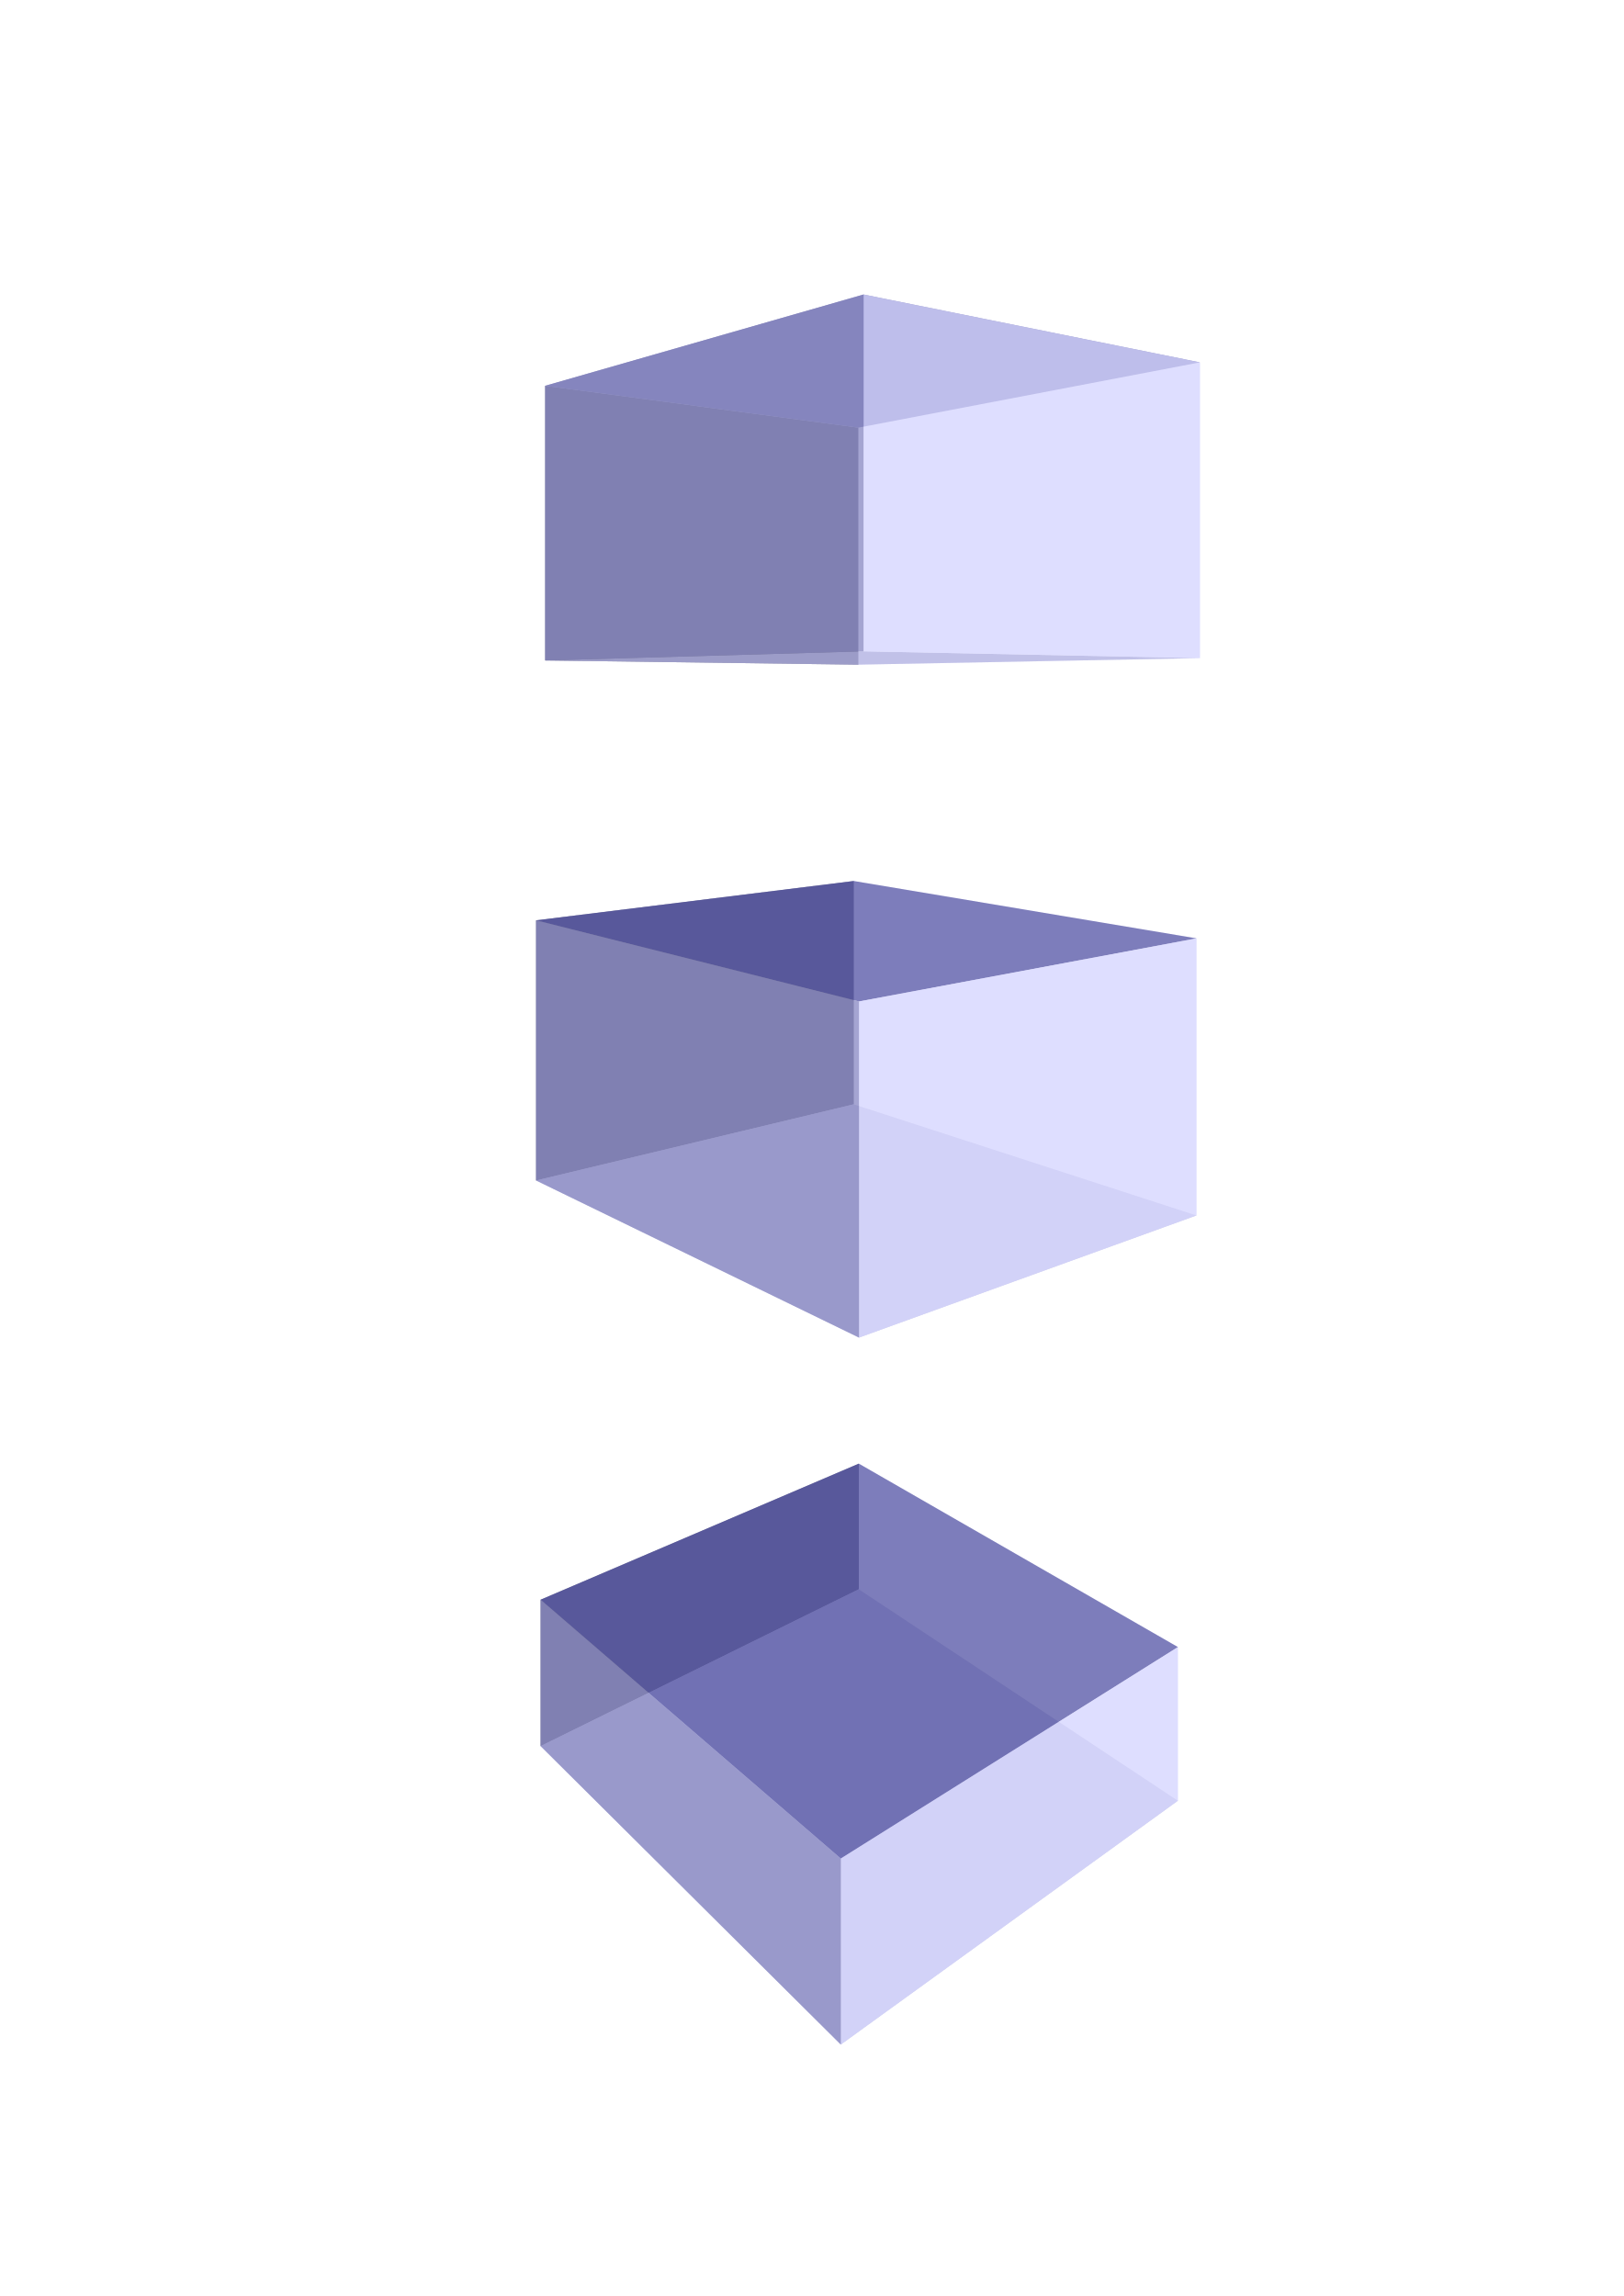
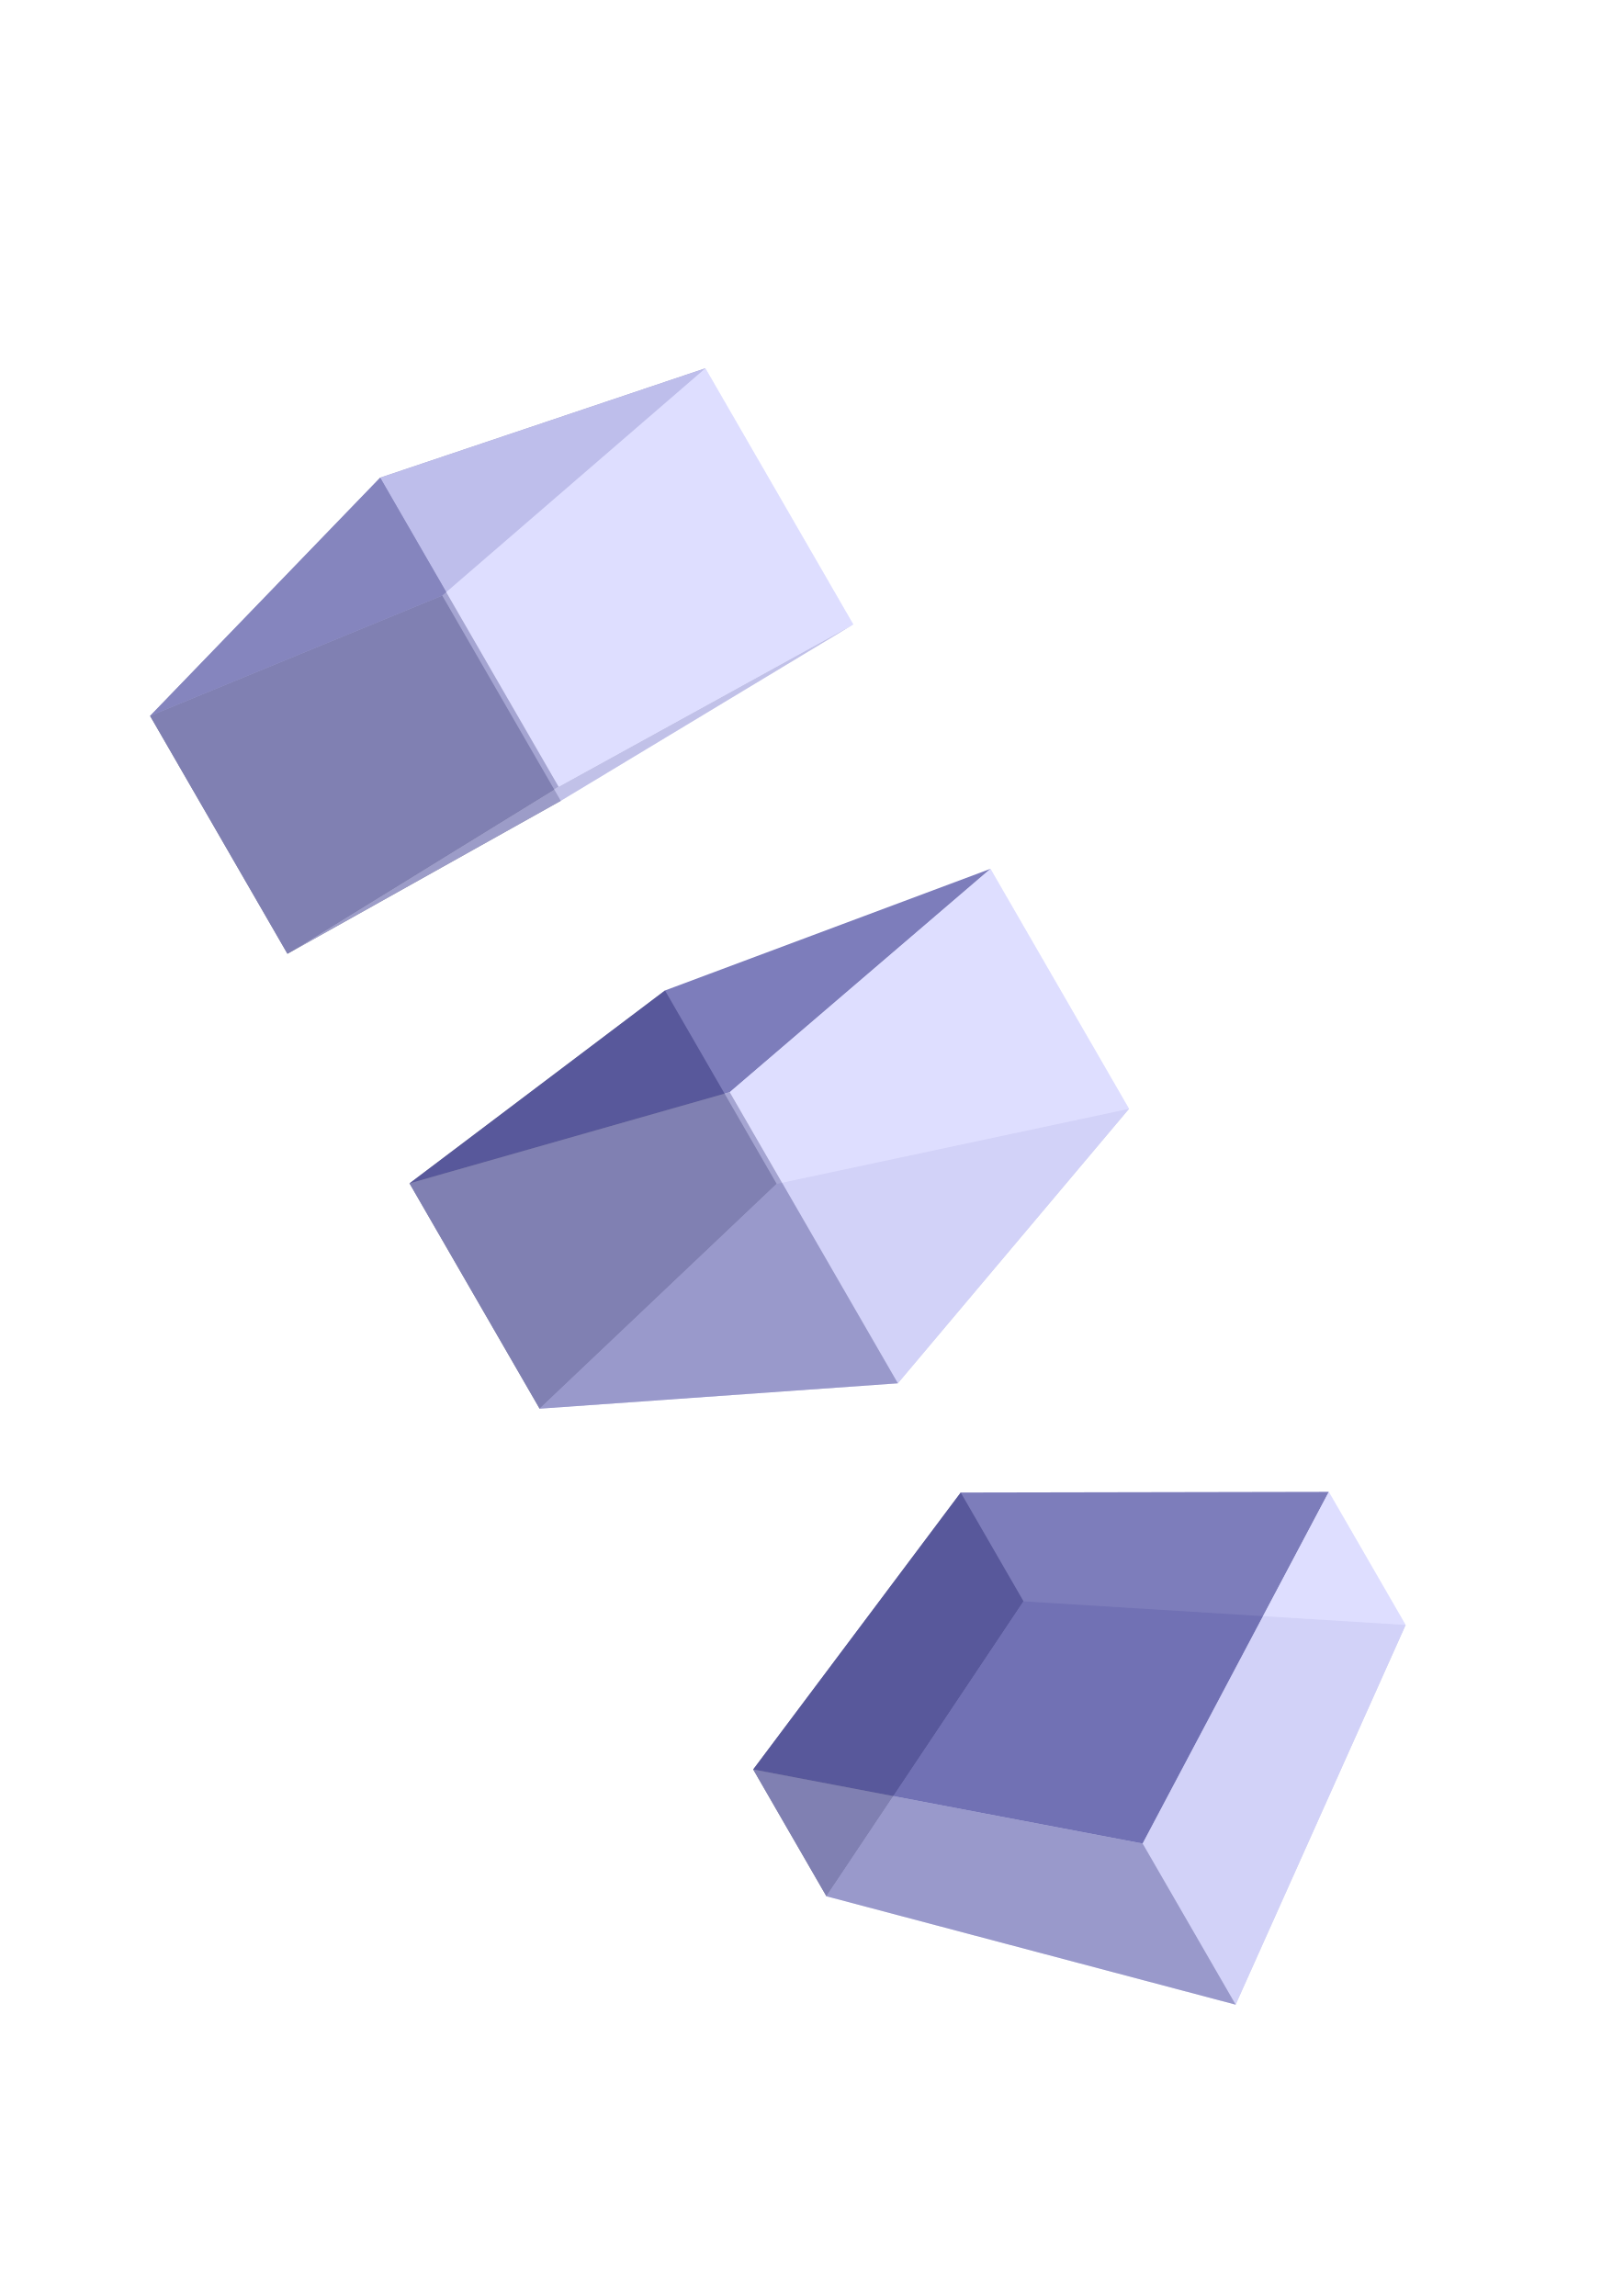
<svg xmlns="http://www.w3.org/2000/svg" width="210mm" height="297mm" version="1.1" viewBox="0 0 210 297">
-   <g stroke-width="1.002">
+   <g transform="rotate(-30) translate(-100 40)" stroke-width="1.002">
    <g fill-rule="evenodd">
      <polygon points="155.191,46.874 155.191,85.132 111.015,85.977 111.015,55.32 " fill="#e9e9ff" fill-opacity="0.7" />
      <polygon points="70.505,85.436 111.015,85.977 111.015,55.32 70.505,49.905 " fill="#353564" fill-opacity="0.7" />
      <polygon points="111.686,38.095 155.191,46.874 111.015,55.32 70.505,49.905 " fill="#4d4d9f" fill-opacity="0.7" />
      <polygon points="111.686,84.254 155.191,85.132 111.015,85.977 70.505,85.436 " fill="#afafde" fill-opacity="0.7" />
      <polygon points="111.686,84.254 155.191,85.132 155.191,46.874 111.686,38.095 " fill="#d7d7ff" fill-opacity="0.7" />
      <polygon points="111.686,38.095 111.686,84.254 70.505,85.436 70.505,49.905 " fill="#8686bf" fill-opacity="0.7" />
      <polygon points="154.748,121.384 154.748,157.224 110.425,142.846 110.425,113.962 " fill="#e9e9ff" fill-opacity="0.7" />
      <polygon points="69.329,152.702 110.425,142.846 110.425,113.962 69.329,119.049 " fill="#353564" fill-opacity="0.7" />
      <polygon points="111.097,173.027 154.748,157.224 110.425,142.846 69.329,152.702 " fill="#afafde" fill-opacity="0.7" />
      <polygon points="111.097,129.542 154.748,121.384 110.425,113.962 69.329,119.049 " fill="#4d4d9f" fill-opacity="0.7" />
      <polygon points="111.097,173.027 154.748,157.224 154.748,121.384 111.097,129.542 " fill="#d7d7ff" fill-opacity="0.7" />
      <polygon points="111.097,129.542 111.097,173.027 69.329,152.702 69.329,119.049 " fill="#8686bf" fill-opacity="0.7" />
      <polygon points="152.345,213.056 152.345,232.932 111.075,205.575 111.075,189.329 " fill="#e9e9ff" fill-opacity="0.7" />
      <polygon points="69.917,225.868 111.075,205.575 111.075,189.329 69.917,206.93 " fill="#353564" fill-opacity="0.7" />
      <polygon points="108.744,264.476 152.345,232.932 111.075,205.575 69.917,225.868 " fill="#afafde" fill-opacity="0.7" />
      <polygon points="108.744,240.414 152.345,213.056 111.075,189.329 69.917,206.93 " fill="#4d4d9f" fill-opacity="0.7" />
      <polygon points="108.744,264.476 152.345,232.932 152.345,213.056 108.744,240.414 " fill="#d7d7ff" fill-opacity="0.7" />
      <polygon points="108.744,240.414 108.744,264.476 69.917,225.868 69.917,206.93 " fill="#8686bf" fill-opacity="0.7" />
    </g>
  </g>
</svg>
